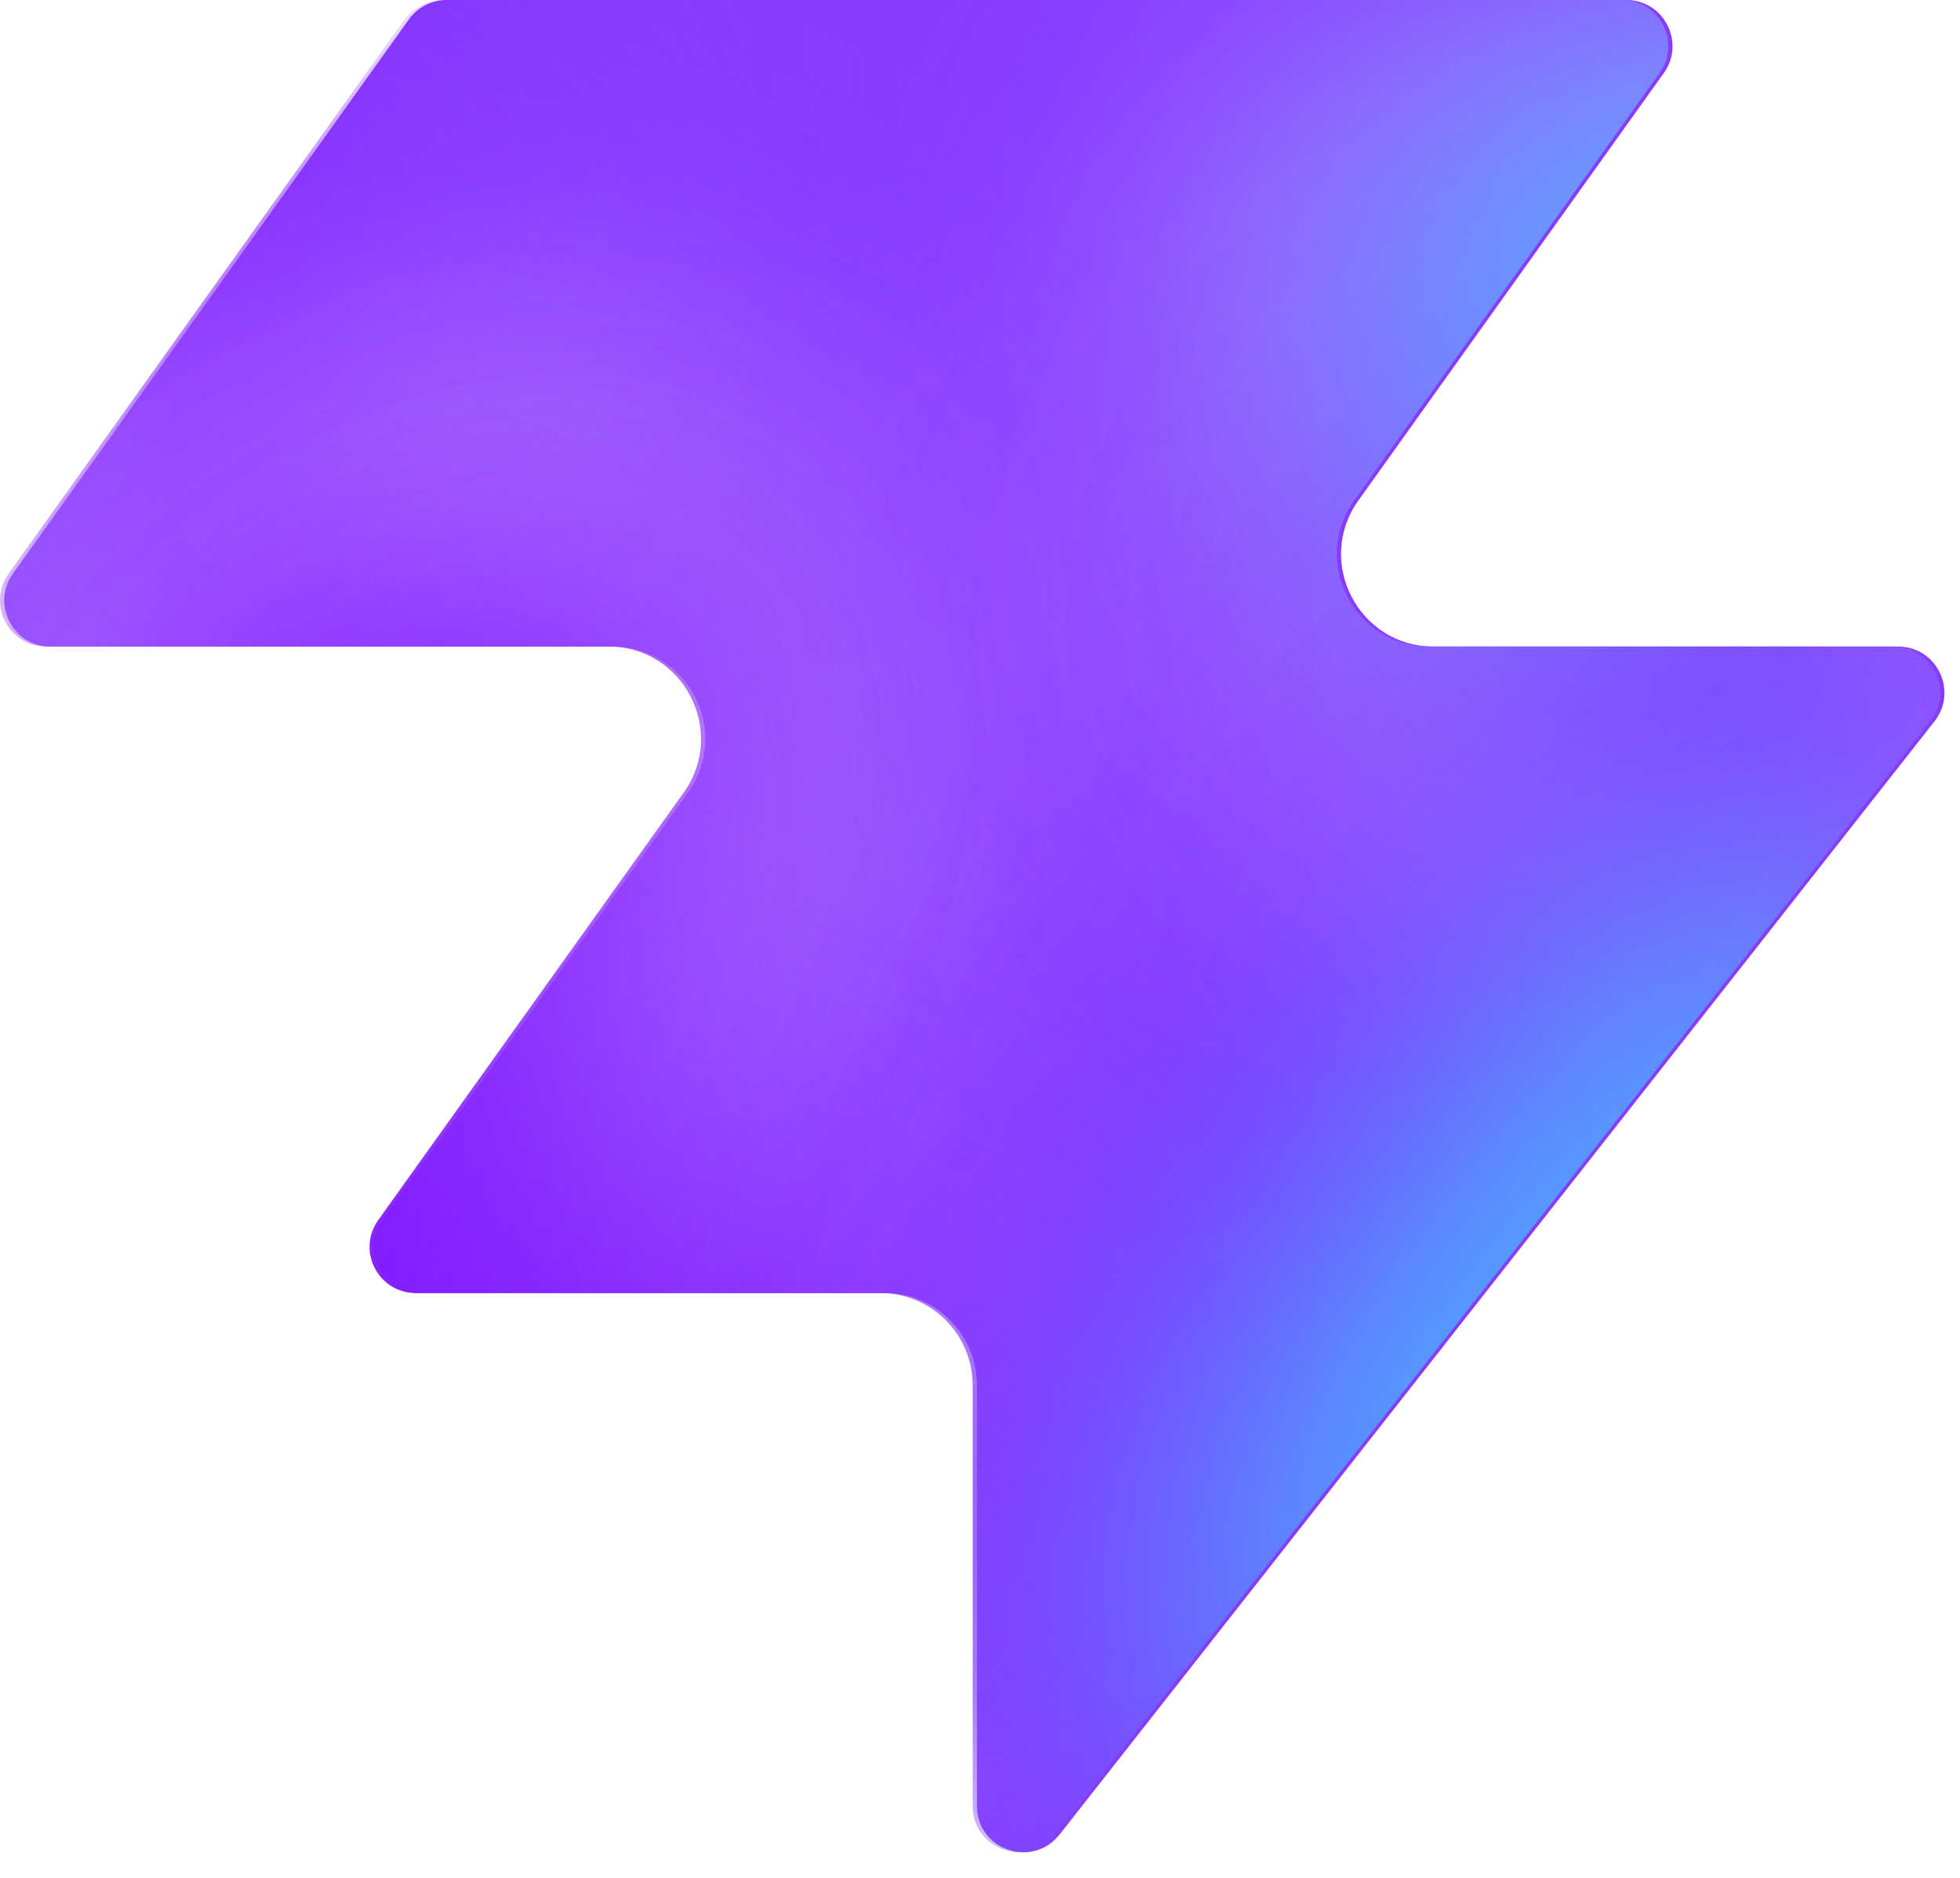
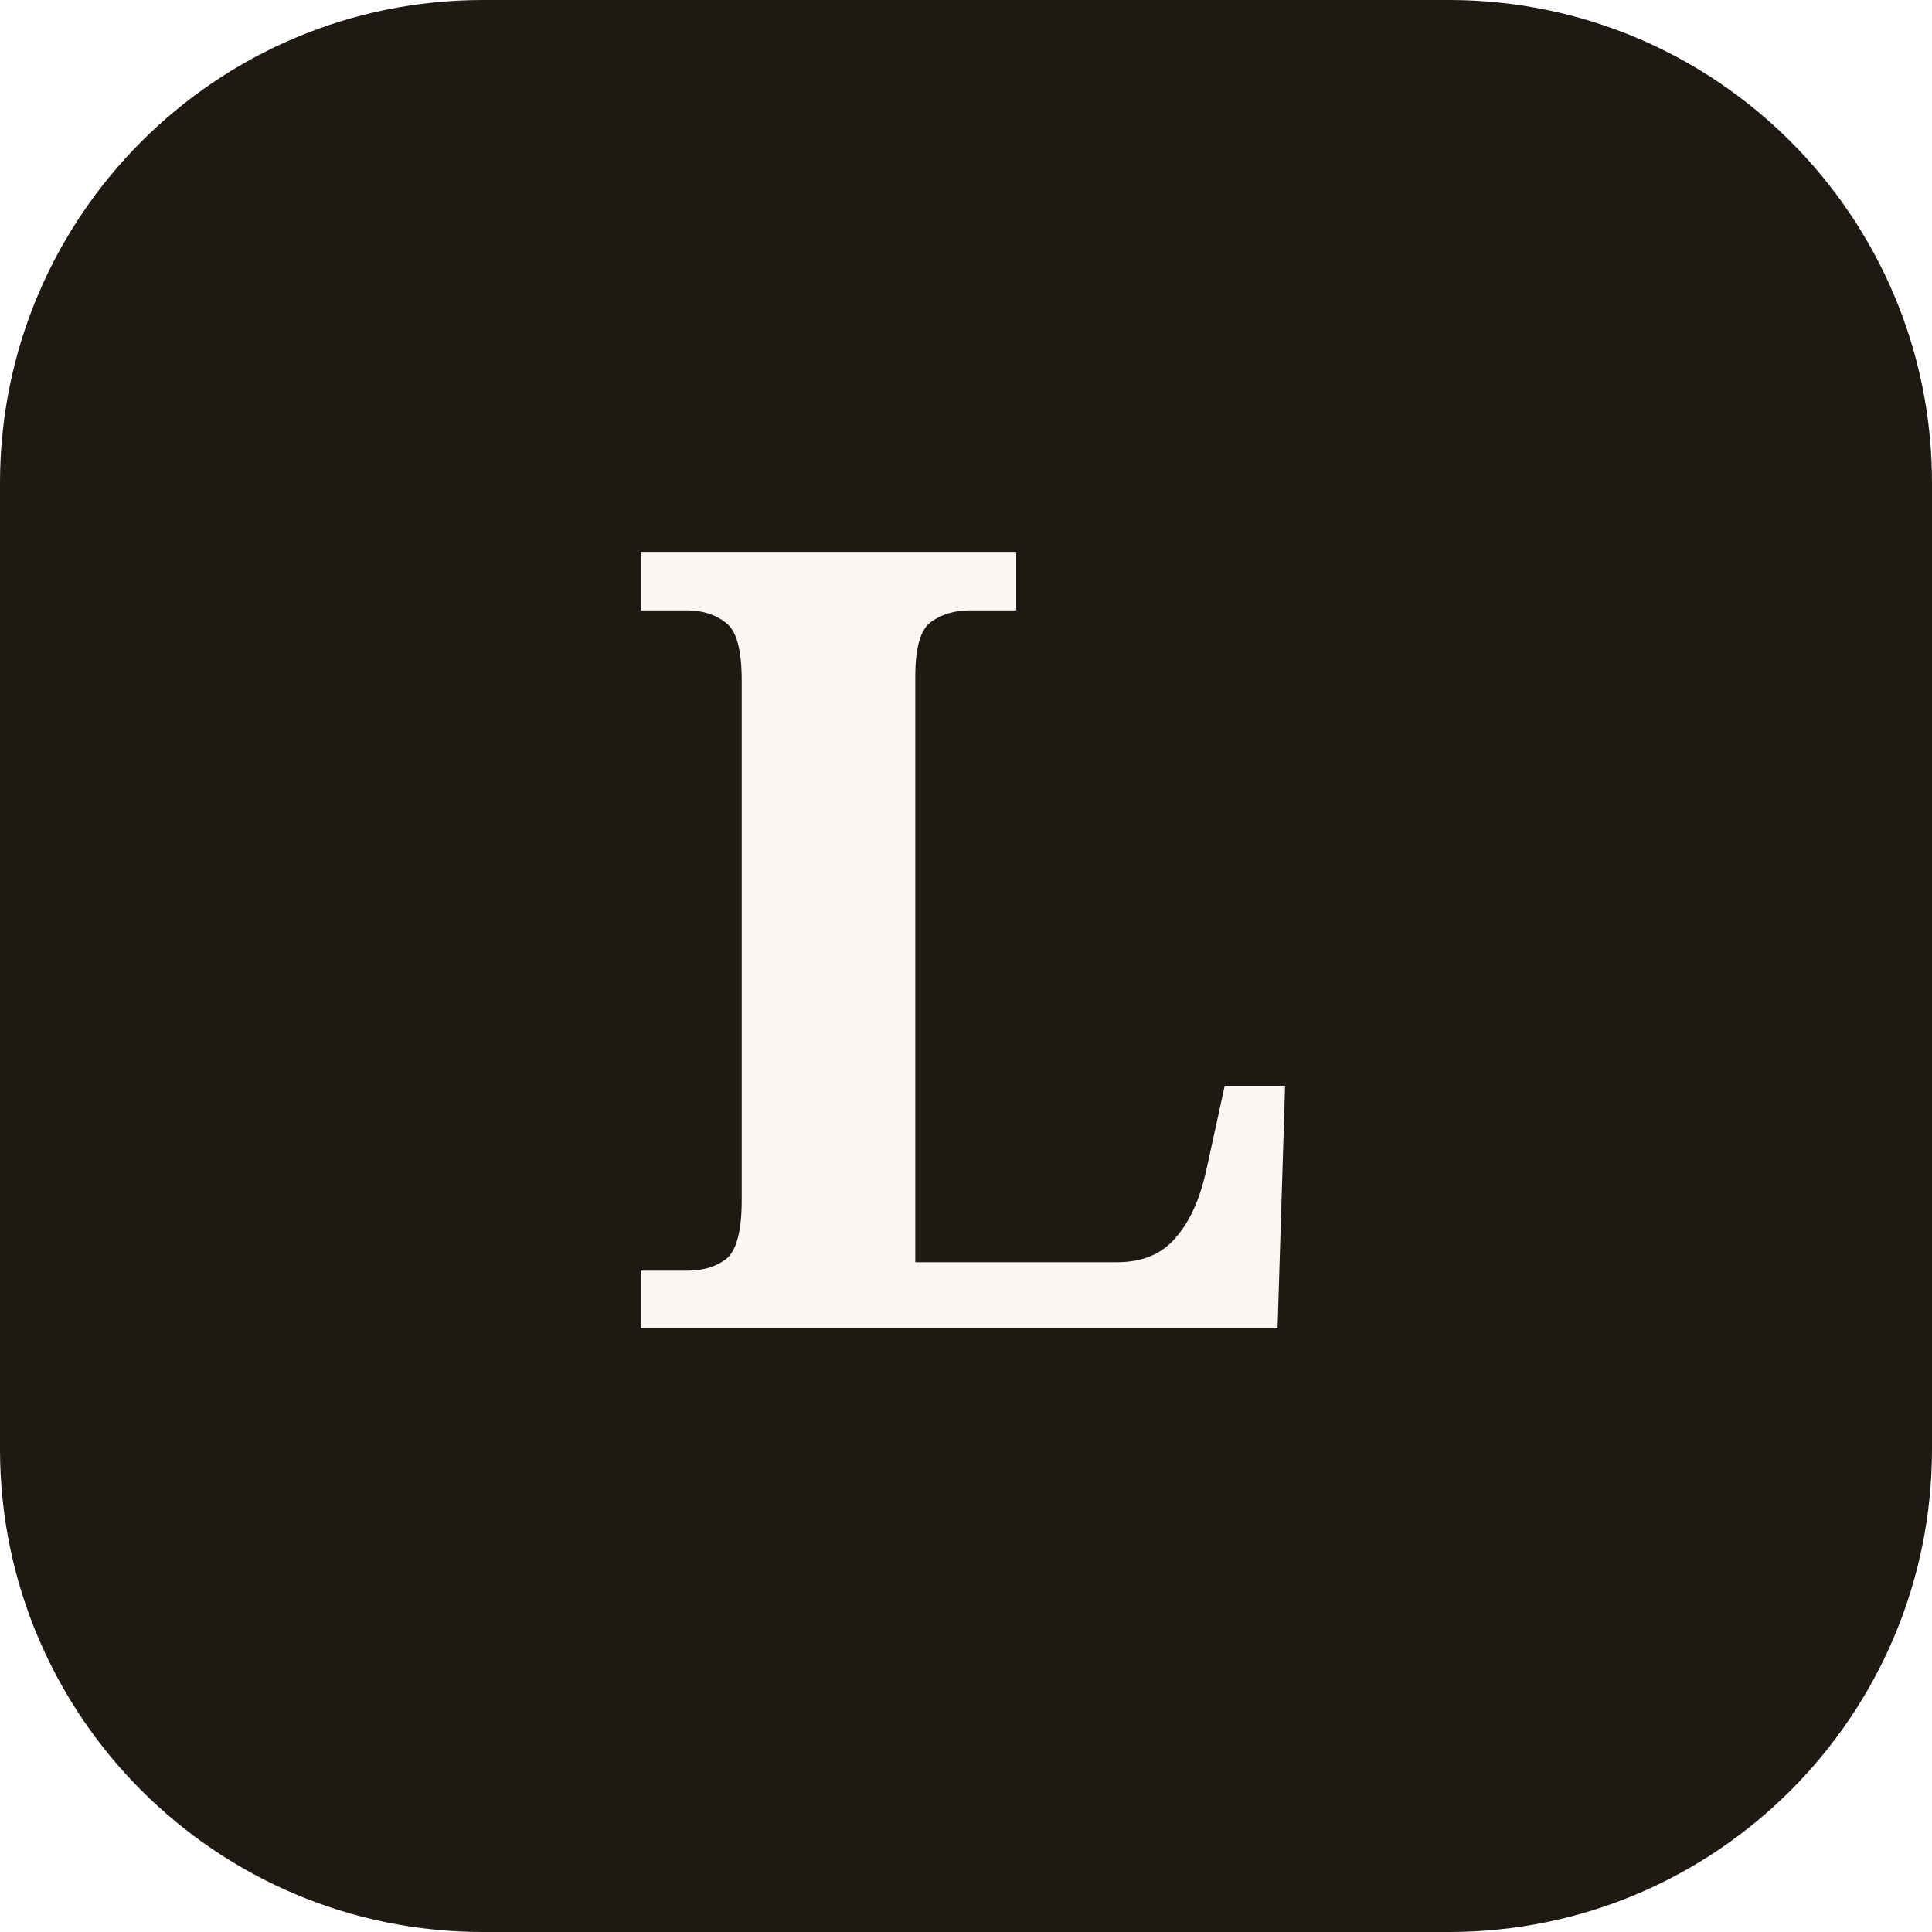
- <svg xmlns="http://www.w3.org/2000/svg" width="48" height="46" fill="none" viewBox="0 0 48 46">
-   <path fill="#863bff" d="M25.946 44.938c-.664.845-2.021.375-2.021-.698V33.937a2.26 2.26 0 0 0-2.262-2.262H10.287c-.92 0-1.456-1.04-.92-1.788l7.48-10.471c1.07-1.497 0-3.578-1.842-3.578H1.237c-.92 0-1.456-1.04-.92-1.788L10.013.474c.214-.297.556-.474.92-.474h28.894c.92 0 1.456 1.04.92 1.788l-7.48 10.471c-1.07 1.498 0 3.579 1.842 3.579h11.377c.943 0 1.473 1.088.89 1.83L25.947 44.94z" style="fill:#863bff;fill:color(display-p3 .525 .23 1);fill-opacity:1" />
-   <mask id="a" width="48" height="46" x="0" y="0" maskUnits="userSpaceOnUse" style="mask-type:alpha">
-     <path fill="#000" d="M25.842 44.938c-.664.844-2.021.375-2.021-.698V33.937a2.26 2.26 0 0 0-2.262-2.262H10.183c-.92 0-1.456-1.04-.92-1.788l7.48-10.471c1.07-1.498 0-3.579-1.842-3.579H1.133c-.92 0-1.456-1.04-.92-1.787L9.91.473c.214-.297.556-.474.92-.474h28.894c.92 0 1.456 1.04.92 1.788l-7.48 10.471c-1.07 1.498 0 3.578 1.842 3.578h11.377c.943 0 1.473 1.088.89 1.832L25.843 44.94z" style="fill:#000;fill-opacity:1" />
-   </mask>
-   <g mask="url(#a)">
-     <g filter="url(#b)">
-       <ellipse cx="5.508" cy="14.704" fill="#ede6ff" rx="5.508" ry="14.704" style="fill:#ede6ff;fill:color(display-p3 .927 .903 1);fill-opacity:1" transform="matrix(.00324 1 1 -.00324 -4.47 31.516)" />
-     </g>
-     <g filter="url(#c)">
-       <ellipse cx="10.399" cy="29.851" fill="#ede6ff" rx="10.399" ry="29.851" style="fill:#ede6ff;fill:color(display-p3 .927 .903 1);fill-opacity:1" transform="matrix(.00324 1 1 -.00324 -39.328 7.883)" />
-     </g>
-     <g filter="url(#d)">
-       <ellipse cx="5.508" cy="30.487" fill="#7e14ff" rx="5.508" ry="30.487" style="fill:#7e14ff;fill:color(display-p3 .492 .077 1);fill-opacity:1" transform="rotate(89.814 -25.913 -14.639)scale(1 -1)" />
-     </g>
-     <g filter="url(#e)">
-       <ellipse cx="5.508" cy="30.599" fill="#7e14ff" rx="5.508" ry="30.599" style="fill:#7e14ff;fill:color(display-p3 .492 .077 1);fill-opacity:1" transform="rotate(89.814 -32.644 -3.334)scale(1 -1)" />
-     </g>
-     <g filter="url(#f)">
-       <ellipse cx="5.508" cy="30.599" fill="#7e14ff" rx="5.508" ry="30.599" style="fill:#7e14ff;fill:color(display-p3 .492 .077 1);fill-opacity:1" transform="matrix(.00324 1 1 -.00324 -34.34 30.47)" />
-     </g>
-     <g filter="url(#g)">
-       <ellipse cx="14.072" cy="22.078" fill="#ede6ff" rx="14.072" ry="22.078" style="fill:#ede6ff;fill:color(display-p3 .927 .903 1);fill-opacity:1" transform="rotate(93.35 24.506 48.493)scale(-1 1)" />
-     </g>
-     <g filter="url(#h)">
-       <ellipse cx="3.47" cy="21.501" fill="#7e14ff" rx="3.47" ry="21.501" style="fill:#7e14ff;fill:color(display-p3 .492 .077 1);fill-opacity:1" transform="rotate(89.009 28.708 47.59)scale(-1 1)" />
-     </g>
-     <g filter="url(#i)">
-       <ellipse cx="3.47" cy="21.501" fill="#7e14ff" rx="3.47" ry="21.501" style="fill:#7e14ff;fill:color(display-p3 .492 .077 1);fill-opacity:1" transform="rotate(89.009 28.708 47.59)scale(-1 1)" />
-     </g>
-     <g filter="url(#j)">
-       <ellipse cx=".387" cy="8.972" fill="#7e14ff" rx="4.407" ry="29.108" style="fill:#7e14ff;fill:color(display-p3 .492 .077 1);fill-opacity:1" transform="rotate(39.51 .387 8.972)" />
-     </g>
-     <g filter="url(#k)">
-       <ellipse cx="47.523" cy="-6.092" fill="#7e14ff" rx="4.407" ry="29.108" style="fill:#7e14ff;fill:color(display-p3 .492 .077 1);fill-opacity:1" transform="rotate(37.892 47.523 -6.092)" />
-     </g>
-     <g filter="url(#l)">
-       <ellipse cx="41.412" cy="6.333" fill="#47bfff" rx="5.971" ry="9.665" style="fill:#47bfff;fill:color(display-p3 .28 .748 1);fill-opacity:1" transform="rotate(37.892 41.412 6.333)" />
-     </g>
-     <g filter="url(#m)">
-       <ellipse cx="-1.879" cy="38.332" fill="#7e14ff" rx="4.407" ry="29.108" style="fill:#7e14ff;fill:color(display-p3 .492 .077 1);fill-opacity:1" transform="rotate(37.892 -1.88 38.332)" />
-     </g>
-     <g filter="url(#n)">
-       <ellipse cx="-1.879" cy="38.332" fill="#7e14ff" rx="4.407" ry="29.108" style="fill:#7e14ff;fill:color(display-p3 .492 .077 1);fill-opacity:1" transform="rotate(37.892 -1.88 38.332)" />
-     </g>
-     <g filter="url(#o)">
-       <ellipse cx="35.651" cy="29.907" fill="#7e14ff" rx="4.407" ry="29.108" style="fill:#7e14ff;fill:color(display-p3 .492 .077 1);fill-opacity:1" transform="rotate(37.892 35.651 29.907)" />
-     </g>
-     <g filter="url(#p)">
-       <ellipse cx="38.418" cy="32.4" fill="#47bfff" rx="5.971" ry="15.297" style="fill:#47bfff;fill:color(display-p3 .28 .748 1);fill-opacity:1" transform="rotate(37.892 38.418 32.4)" />
-     </g>
-   </g>
-   <defs>
-     <filter id="b" width="60.045" height="41.654" x="-19.77" y="16.149" color-interpolation-filters="sRGB" filterUnits="userSpaceOnUse">
-       <feFlood flood-opacity="0" result="BackgroundImageFix" />
-       <feBlend in="SourceGraphic" in2="BackgroundImageFix" result="shape" />
-       <feGaussianBlur result="effect1_foregroundBlur_2002_17158" stdDeviation="7.659" />
-     </filter>
-     <filter id="c" width="90.34" height="51.437" x="-54.613" y="-7.533" color-interpolation-filters="sRGB" filterUnits="userSpaceOnUse">
-       <feFlood flood-opacity="0" result="BackgroundImageFix" />
-       <feBlend in="SourceGraphic" in2="BackgroundImageFix" result="shape" />
-       <feGaussianBlur result="effect1_foregroundBlur_2002_17158" stdDeviation="7.659" />
-     </filter>
-     <filter id="d" width="79.355" height="29.4" x="-49.64" y="2.03" color-interpolation-filters="sRGB" filterUnits="userSpaceOnUse">
-       <feFlood flood-opacity="0" result="BackgroundImageFix" />
-       <feBlend in="SourceGraphic" in2="BackgroundImageFix" result="shape" />
-       <feGaussianBlur result="effect1_foregroundBlur_2002_17158" stdDeviation="4.596" />
-     </filter>
-     <filter id="e" width="79.579" height="29.4" x="-45.045" y="20.029" color-interpolation-filters="sRGB" filterUnits="userSpaceOnUse">
-       <feFlood flood-opacity="0" result="BackgroundImageFix" />
-       <feBlend in="SourceGraphic" in2="BackgroundImageFix" result="shape" />
-       <feGaussianBlur result="effect1_foregroundBlur_2002_17158" stdDeviation="4.596" />
-     </filter>
-     <filter id="f" width="79.579" height="29.4" x="-43.513" y="21.178" color-interpolation-filters="sRGB" filterUnits="userSpaceOnUse">
-       <feFlood flood-opacity="0" result="BackgroundImageFix" />
-       <feBlend in="SourceGraphic" in2="BackgroundImageFix" result="shape" />
-       <feGaussianBlur result="effect1_foregroundBlur_2002_17158" stdDeviation="4.596" />
-     </filter>
-     <filter id="g" width="74.749" height="58.852" x="15.756" y="-17.901" color-interpolation-filters="sRGB" filterUnits="userSpaceOnUse">
-       <feFlood flood-opacity="0" result="BackgroundImageFix" />
-       <feBlend in="SourceGraphic" in2="BackgroundImageFix" result="shape" />
-       <feGaussianBlur result="effect1_foregroundBlur_2002_17158" stdDeviation="7.659" />
-     </filter>
-     <filter id="h" width="61.377" height="25.362" x="23.548" y="2.284" color-interpolation-filters="sRGB" filterUnits="userSpaceOnUse">
-       <feFlood flood-opacity="0" result="BackgroundImageFix" />
-       <feBlend in="SourceGraphic" in2="BackgroundImageFix" result="shape" />
-       <feGaussianBlur result="effect1_foregroundBlur_2002_17158" stdDeviation="4.596" />
-     </filter>
-     <filter id="i" width="61.377" height="25.362" x="23.548" y="2.284" color-interpolation-filters="sRGB" filterUnits="userSpaceOnUse">
-       <feFlood flood-opacity="0" result="BackgroundImageFix" />
-       <feBlend in="SourceGraphic" in2="BackgroundImageFix" result="shape" />
-       <feGaussianBlur result="effect1_foregroundBlur_2002_17158" stdDeviation="4.596" />
-     </filter>
-     <filter id="j" width="56.045" height="63.649" x="-27.636" y="-22.853" color-interpolation-filters="sRGB" filterUnits="userSpaceOnUse">
-       <feFlood flood-opacity="0" result="BackgroundImageFix" />
-       <feBlend in="SourceGraphic" in2="BackgroundImageFix" result="shape" />
-       <feGaussianBlur result="effect1_foregroundBlur_2002_17158" stdDeviation="4.596" />
-     </filter>
-     <filter id="k" width="54.814" height="64.646" x="20.116" y="-38.415" color-interpolation-filters="sRGB" filterUnits="userSpaceOnUse">
-       <feFlood flood-opacity="0" result="BackgroundImageFix" />
-       <feBlend in="SourceGraphic" in2="BackgroundImageFix" result="shape" />
-       <feGaussianBlur result="effect1_foregroundBlur_2002_17158" stdDeviation="4.596" />
-     </filter>
-     <filter id="l" width="33.541" height="35.313" x="24.641" y="-11.323" color-interpolation-filters="sRGB" filterUnits="userSpaceOnUse">
-       <feFlood flood-opacity="0" result="BackgroundImageFix" />
-       <feBlend in="SourceGraphic" in2="BackgroundImageFix" result="shape" />
-       <feGaussianBlur result="effect1_foregroundBlur_2002_17158" stdDeviation="4.596" />
-     </filter>
-     <filter id="m" width="54.814" height="64.646" x="-29.286" y="6.009" color-interpolation-filters="sRGB" filterUnits="userSpaceOnUse">
-       <feFlood flood-opacity="0" result="BackgroundImageFix" />
-       <feBlend in="SourceGraphic" in2="BackgroundImageFix" result="shape" />
-       <feGaussianBlur result="effect1_foregroundBlur_2002_17158" stdDeviation="4.596" />
-     </filter>
-     <filter id="n" width="54.814" height="64.646" x="-29.286" y="6.009" color-interpolation-filters="sRGB" filterUnits="userSpaceOnUse">
-       <feFlood flood-opacity="0" result="BackgroundImageFix" />
-       <feBlend in="SourceGraphic" in2="BackgroundImageFix" result="shape" />
-       <feGaussianBlur result="effect1_foregroundBlur_2002_17158" stdDeviation="4.596" />
-     </filter>
-     <filter id="o" width="54.814" height="64.646" x="8.244" y="-2.416" color-interpolation-filters="sRGB" filterUnits="userSpaceOnUse">
-       <feFlood flood-opacity="0" result="BackgroundImageFix" />
-       <feBlend in="SourceGraphic" in2="BackgroundImageFix" result="shape" />
-       <feGaussianBlur result="effect1_foregroundBlur_2002_17158" stdDeviation="4.596" />
-     </filter>
-     <filter id="p" width="39.409" height="43.623" x="18.713" y="10.588" color-interpolation-filters="sRGB" filterUnits="userSpaceOnUse">
-       <feFlood flood-opacity="0" result="BackgroundImageFix" />
-       <feBlend in="SourceGraphic" in2="BackgroundImageFix" result="shape" />
-       <feGaussianBlur result="effect1_foregroundBlur_2002_17158" stdDeviation="4.596" />
-     </filter>
-   </defs>
+ <svg xmlns="http://www.w3.org/2000/svg" viewBox="0 0 32 32" fill="none">
+   <rect width="32" height="32" rx="8" fill="#1e1912" />
+   <text x="16" y="22" font-family="Georgia, serif" font-size="18" font-weight="600" fill="#faf7f2" text-anchor="middle">L</text>
</svg>
